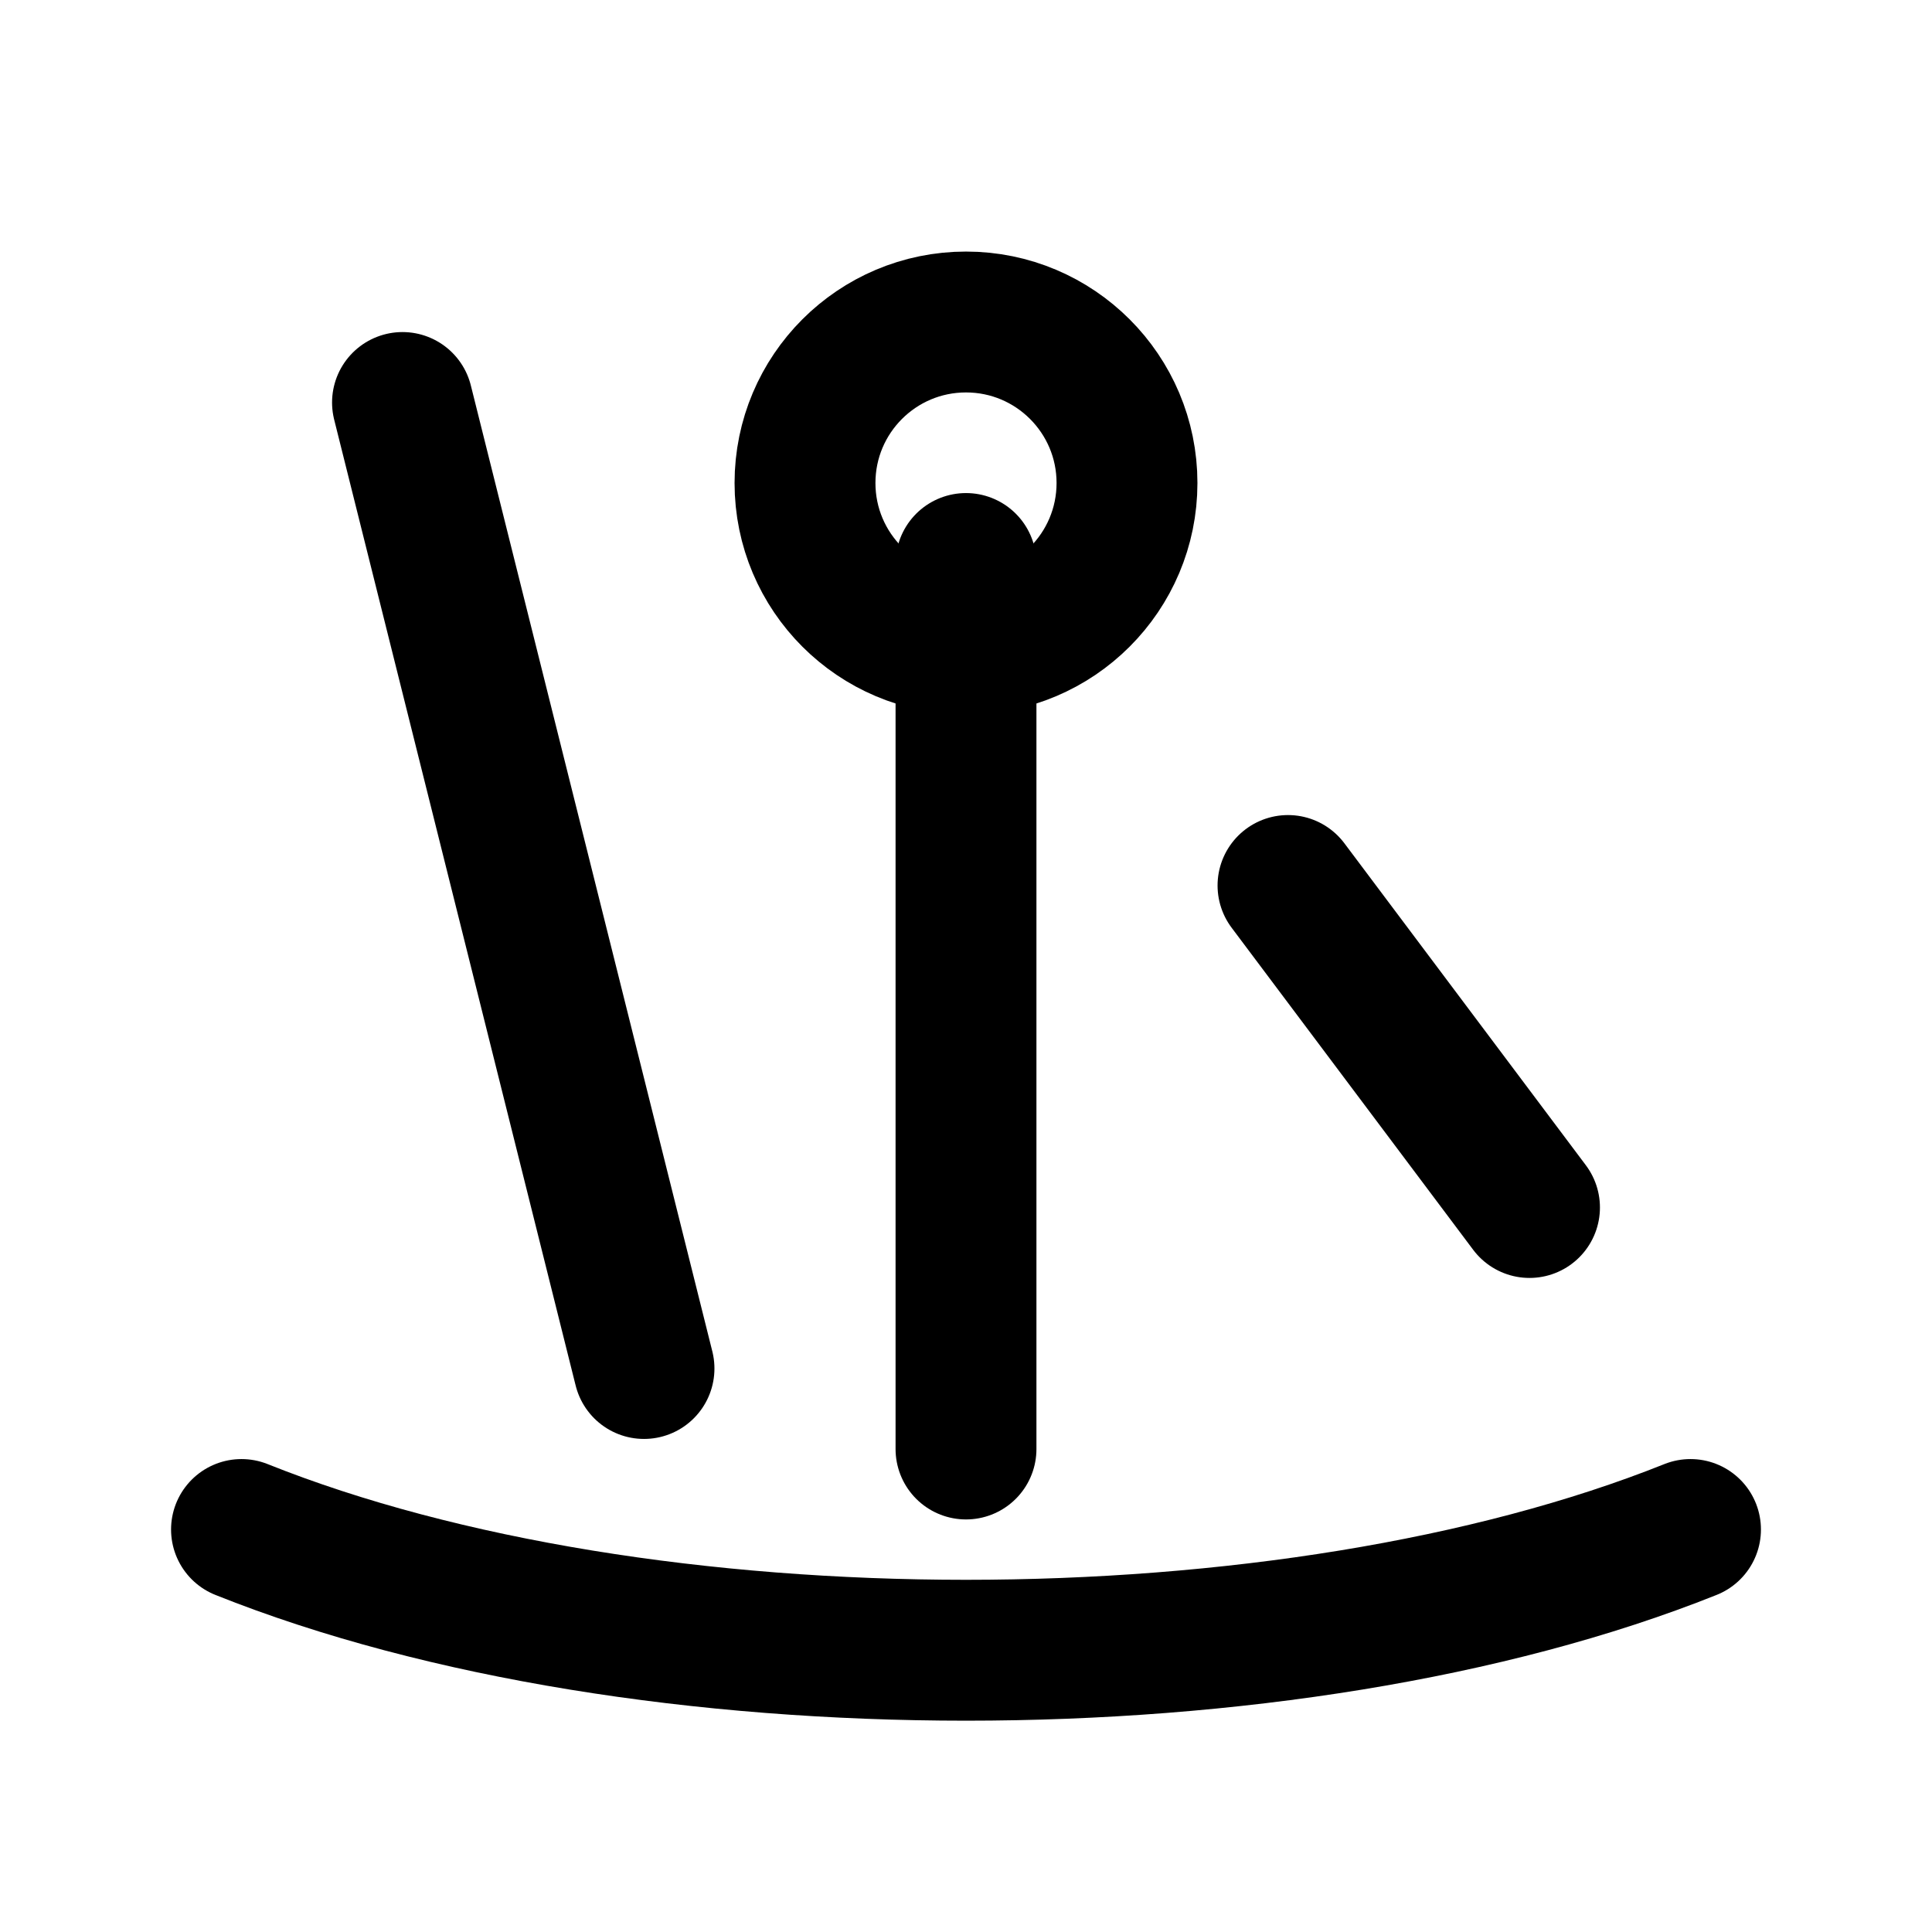
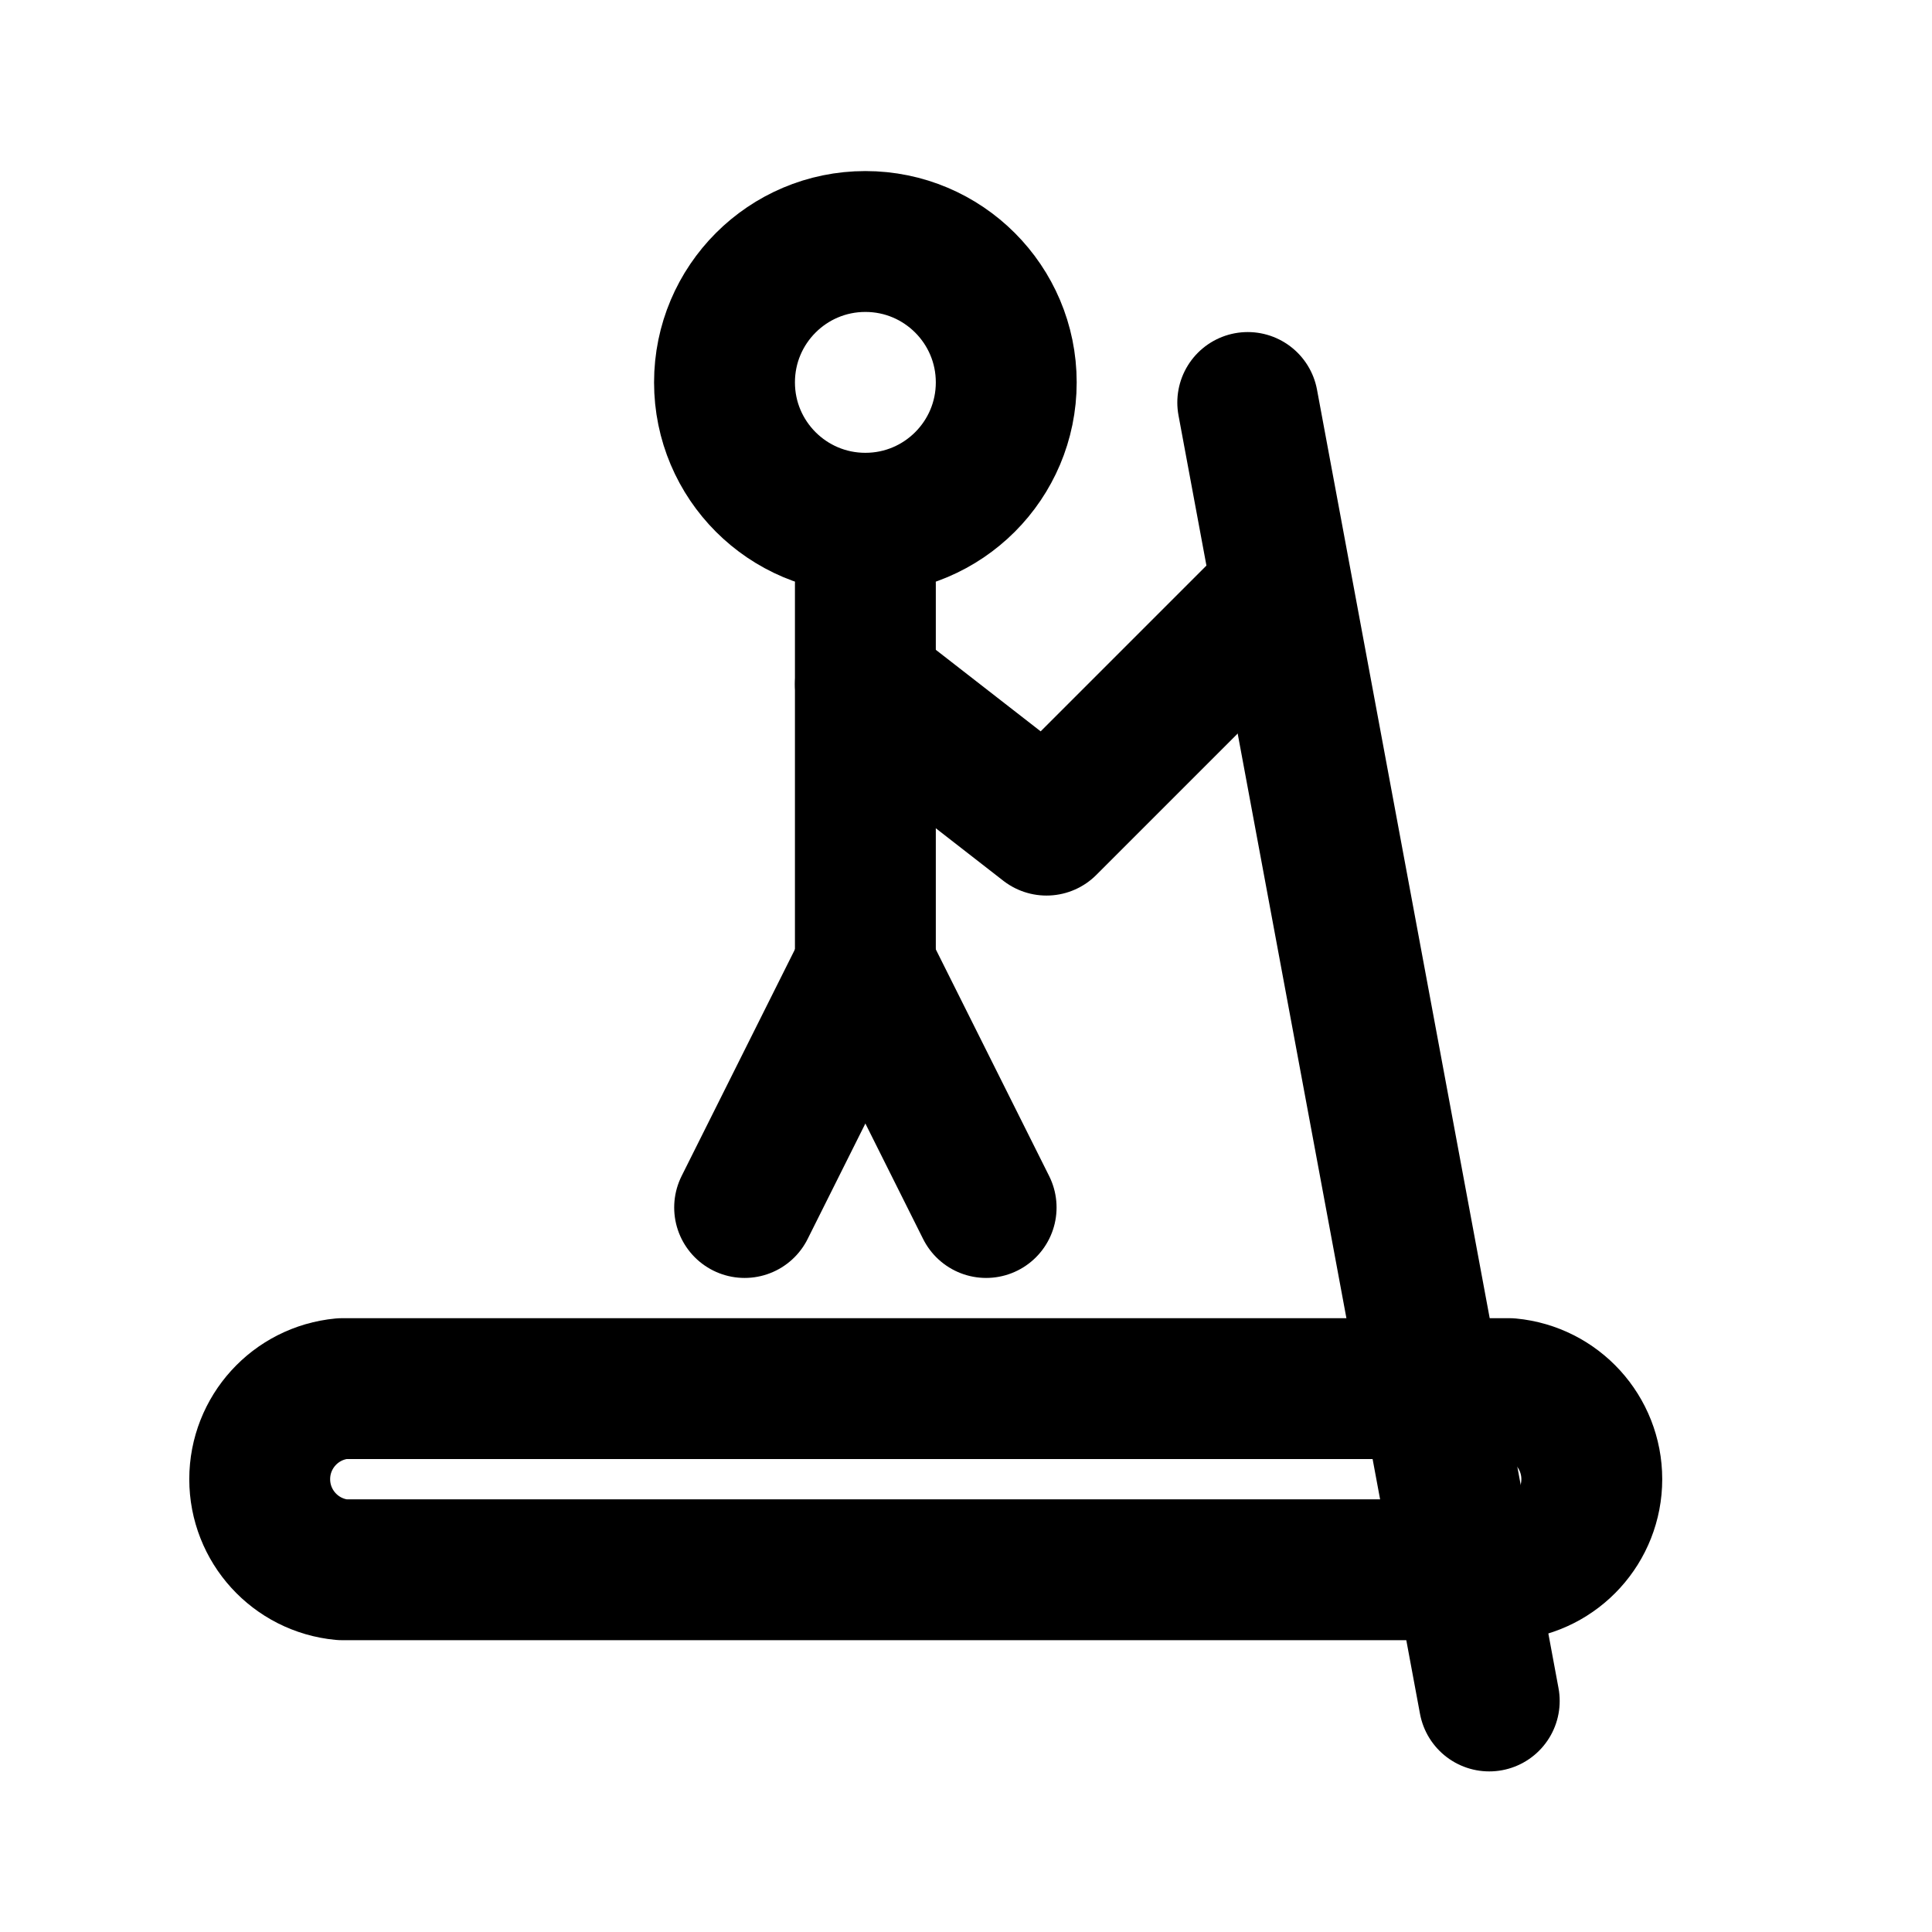
<svg xmlns="http://www.w3.org/2000/svg" viewBox="0 0 24 24" fill="none" stroke="currentColor" stroke-width="1.75" stroke-linecap="round" stroke-linejoin="round">
-   <path d="M3 19c5 2 13 2 18 0" />
-   <path d="M12 7v11" />
-   <path d="M5 5l3 12" />
-   <path d="M12 4a2 2 0 1 0 0 4 2 2 0 0 0 0-4Z" />
-   <path d="M16 11l3 4" />
+   <path d="M4.25 17.25L18.75 17.25A1.13 1.13 0 0 1 18.75 19.5L4.25 19.5A1.13 1.13 0 0 1 4.25 17.25Z" />
+   <path d="M9 4.75a1.75 1.75 0 1 0 3.5 0 1.75 1.75 0 1 0 -3.5 0Z" />
+   <path d="M10.75 7.25L10.75 12" />
+   <path d="M10.75 12L9.25 15" />
+   <path d="M10.75 12L12.25 15" />
+   <path d="M10.75 8.5L13 10.25L15.75 7.5" />
+   <path d="M15.5 5L18.5 21.13" />
</svg>
